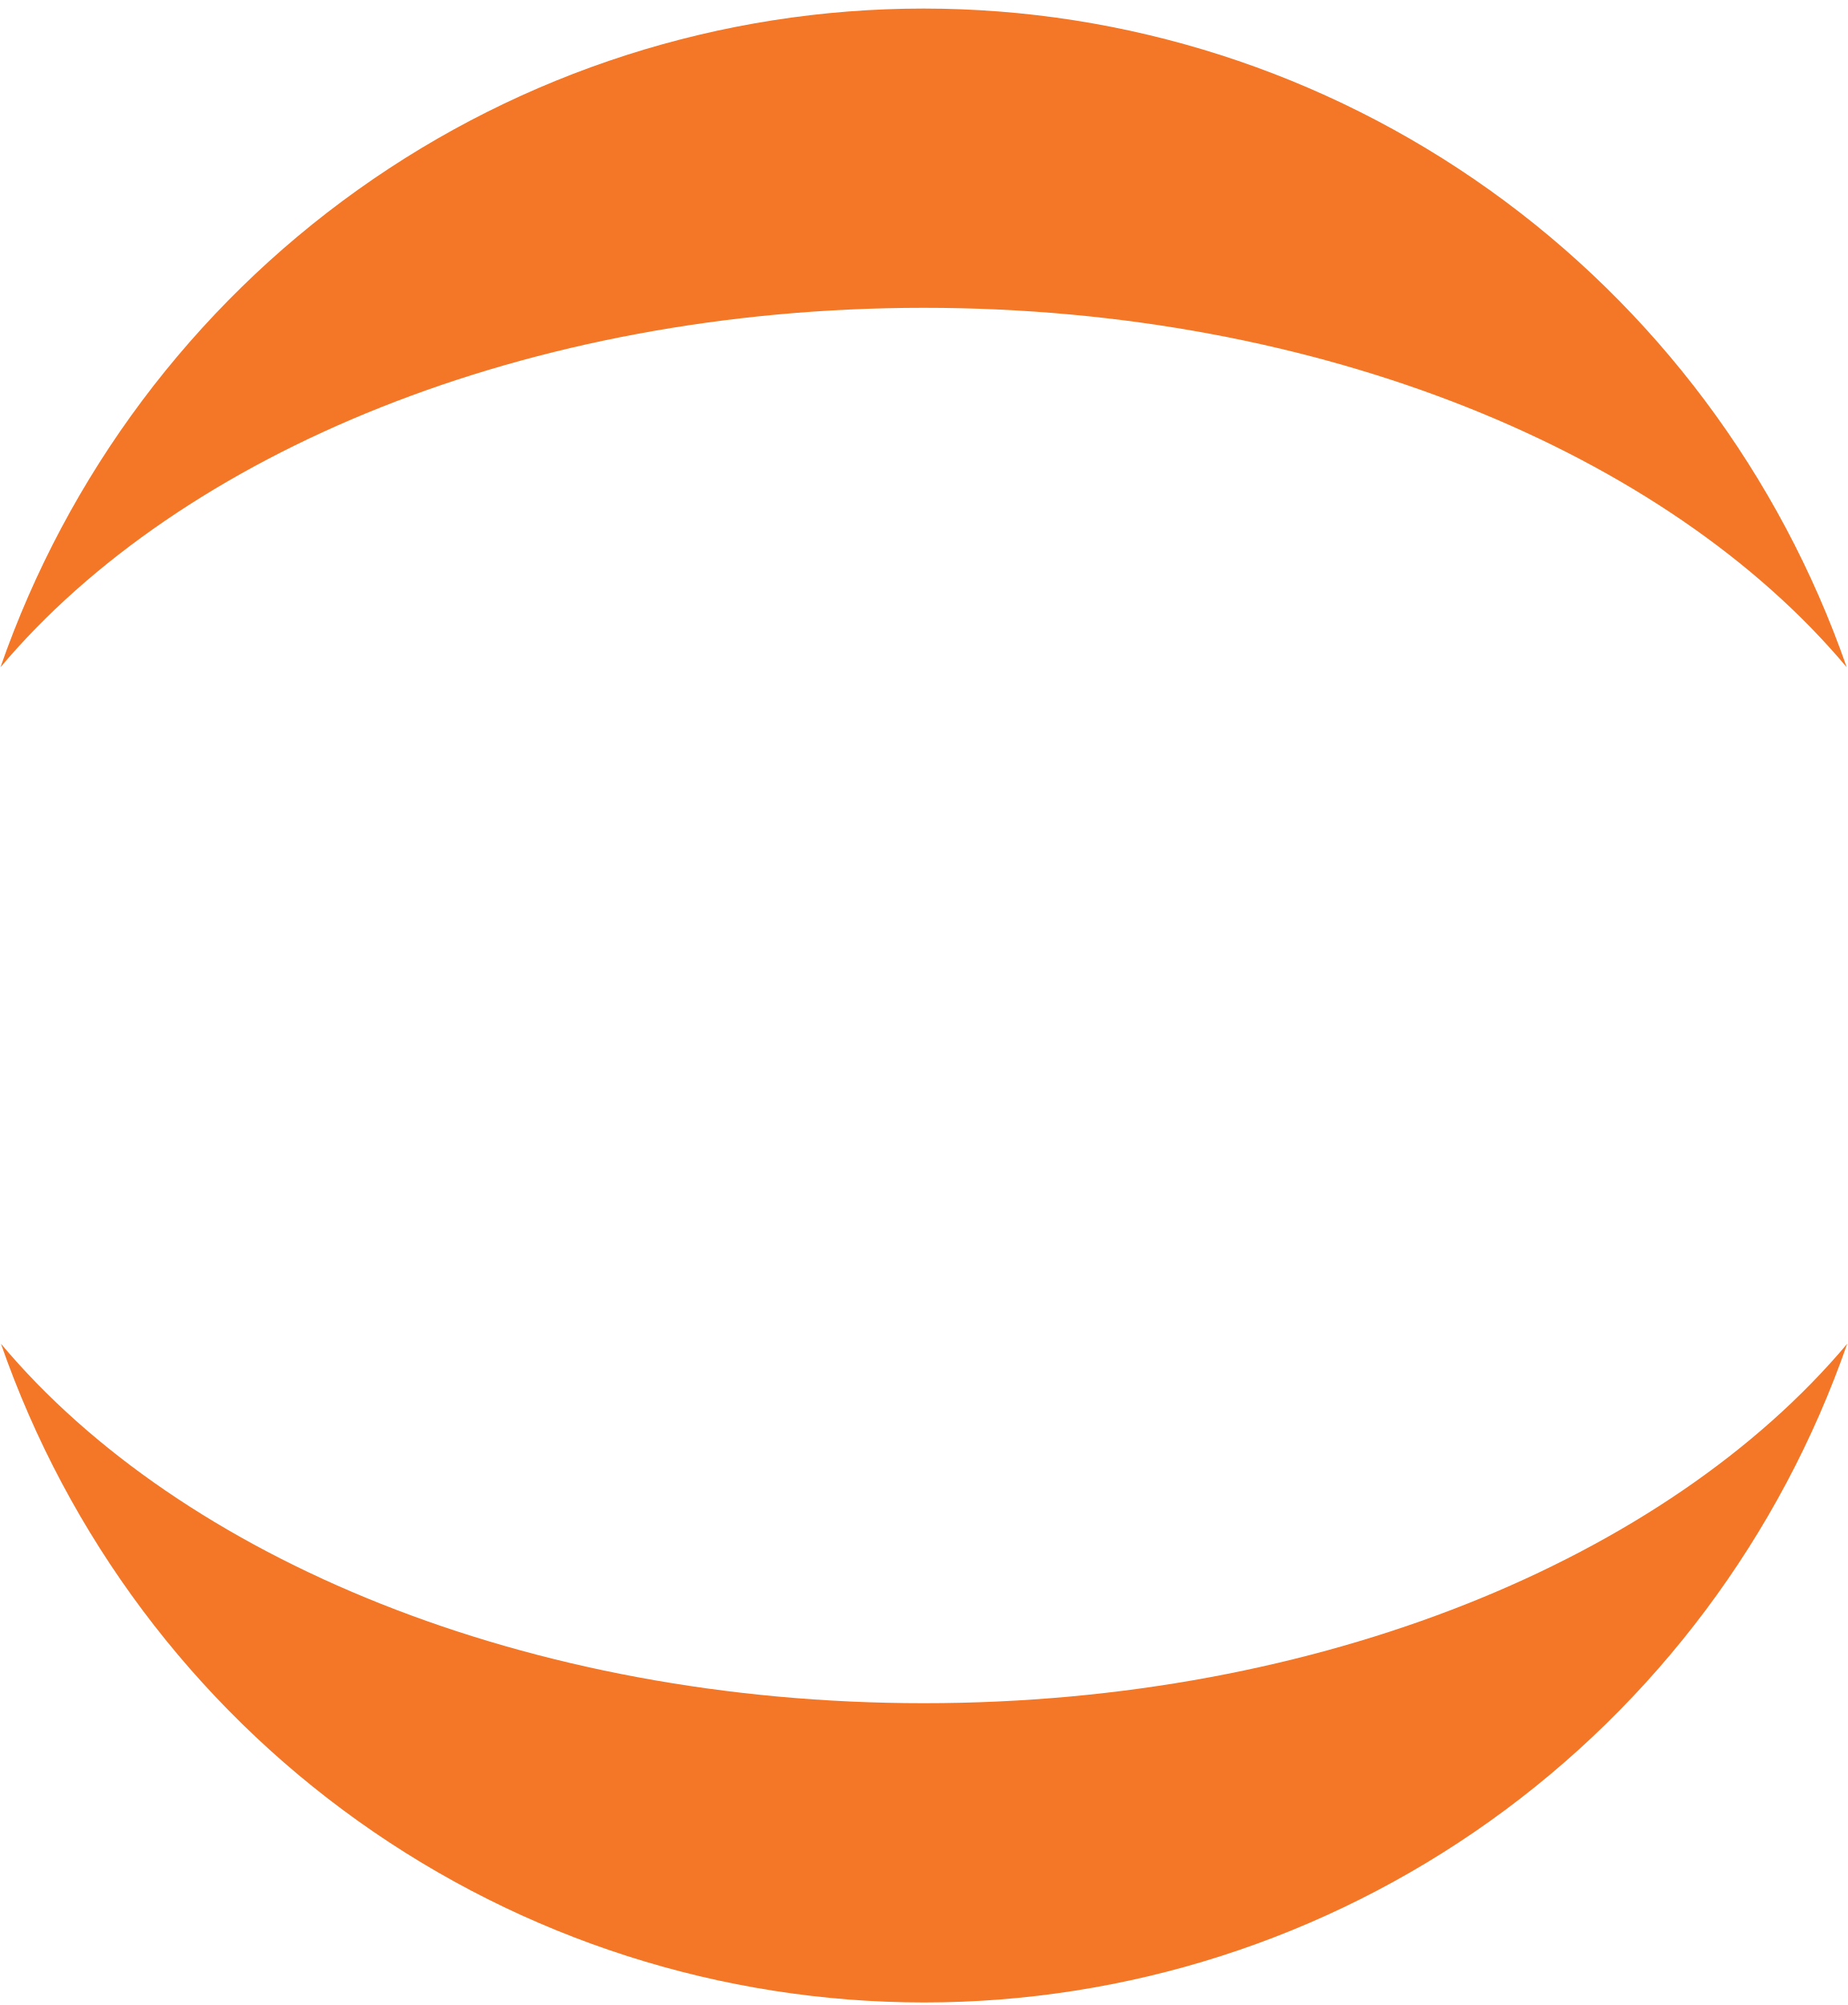
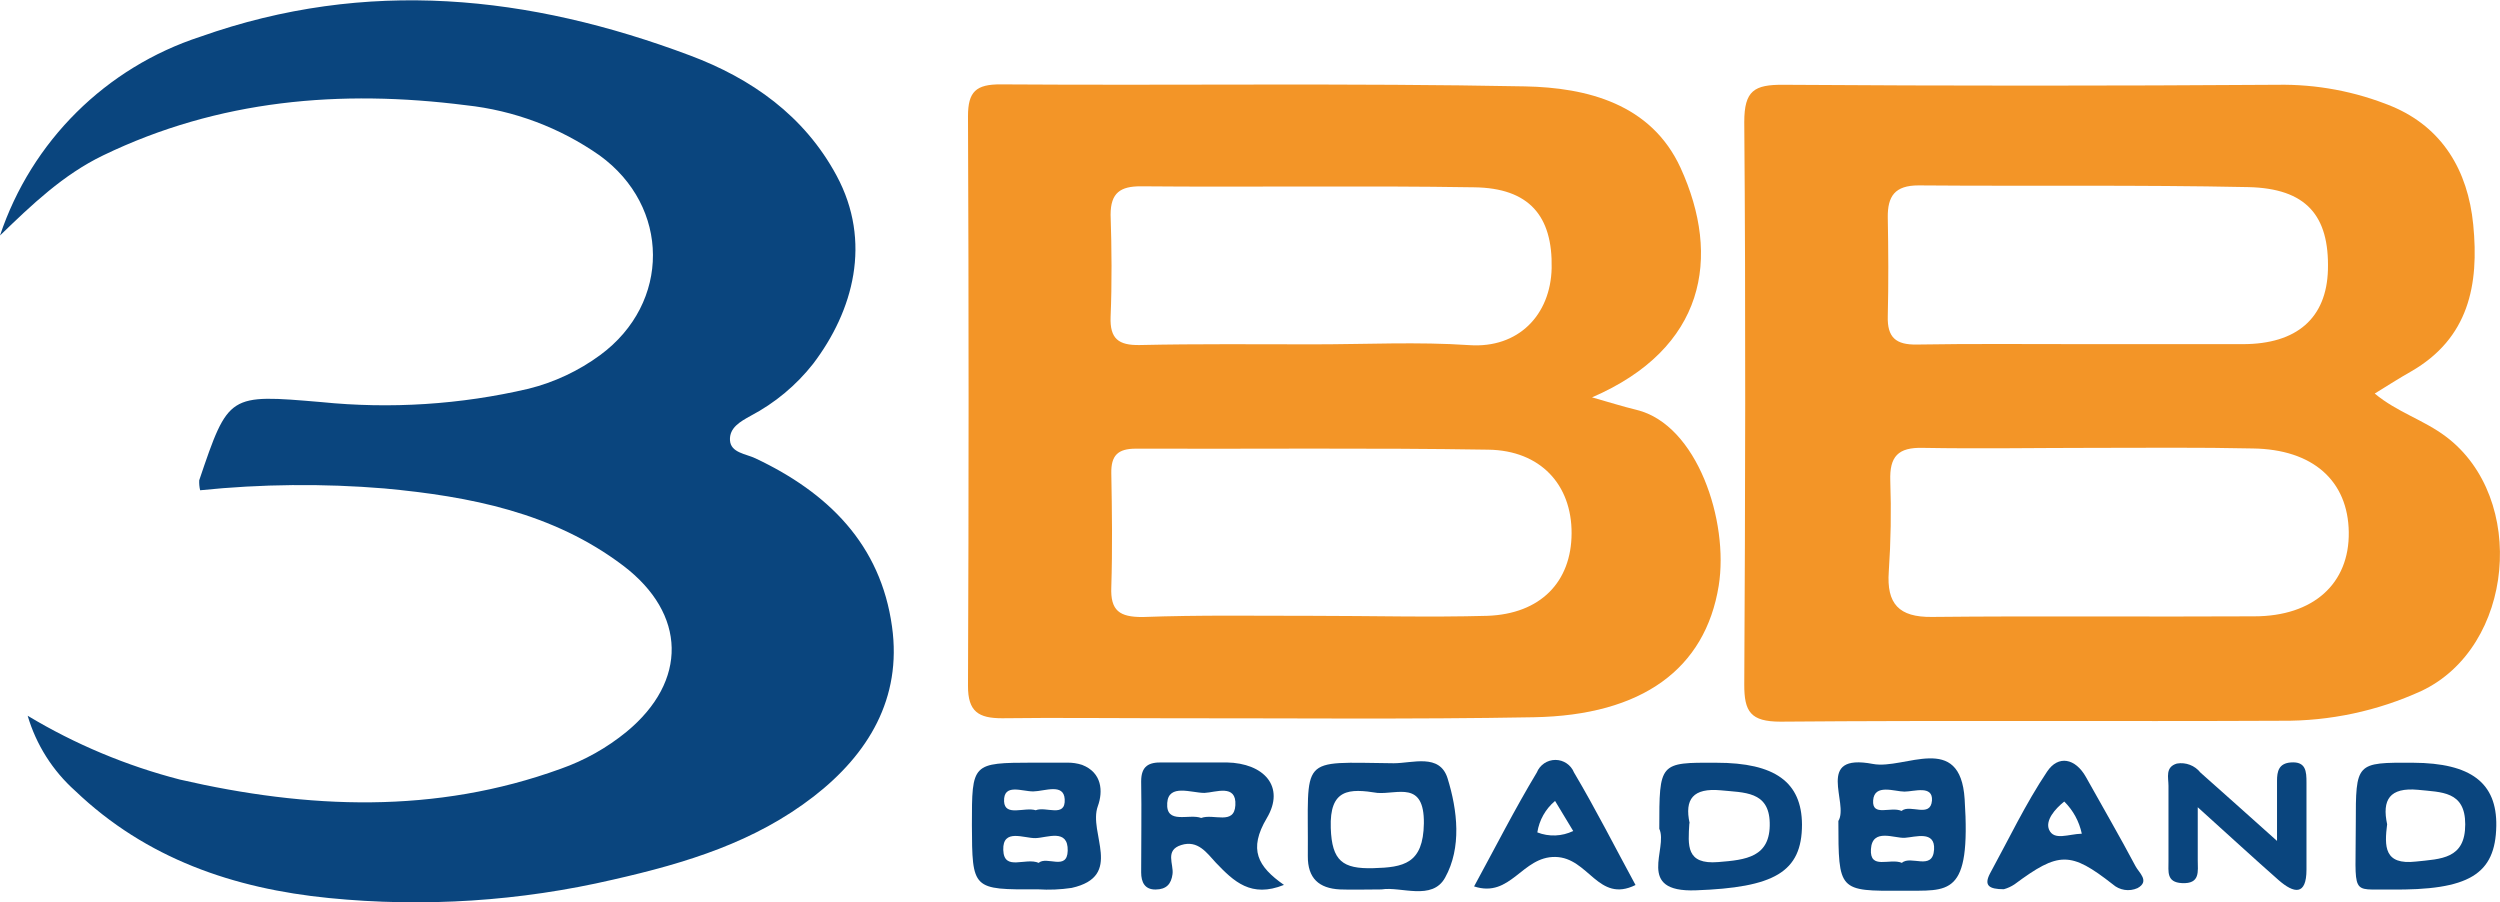
- <svg xmlns="http://www.w3.org/2000/svg" width="152" height="165" viewBox="0 0 152 165" version="1.1">
-   <g class="jp-icon-warn0" fill="#F37726">
-     <path transform="translate(0.078947, 110.5829)" d="M75.942,29.58 C43.302,29.58 14.797,17.653 0,0 C5.511,15.841 15.782,29.567 29.39,39.278 C43,48.99 59.274,54.207 75.961,54.207 C92.647,54.207 108.921,48.99 122.531,39.278 C136.139,29.567 146.41,15.841 151.921,0 C137.088,17.653 108.583,29.58 75.942,29.58 L75.942,29.58 Z" />
-     <path transform="translate(0.037368, 0.704878)" d="M75.978,24.626 C108.619,24.626 137.124,36.553 151.921,54.207 C146.41,38.366 136.139,24.64 122.531,14.928 C108.921,5.217 92.647,0 75.961,0 C59.274,0 43,5.217 29.39,14.928 C15.782,24.64 5.511,38.366 0,54.207 C14.833,36.59 43.339,24.626 75.978,24.626 L75.978,24.626 Z" />
-   </g>
+ <svg xmlns="http://www.w3.org/2000/svg" viewBox="0 0 249.46 90">
+   <defs>
+     <style>.cls-1{fill:#0a457e;}.cls-2{fill:#f39527;}</style>
+   </defs>
+   <path class="cls-1" d="M195.3,322a3.56,3.56,0,0,1-.09-1c2.93-8.65,2.92-8.58,12.16-7.8a63,63,0,0,0,20.7-1.33,20.42,20.42,0,0,0,7.15-3.36c7.06-5.2,7-14.82-.07-19.93a28.54,28.54,0,0,0-13.33-5c-12.51-1.59-24.67-.56-36.19,5-4,1.93-7.13,4.93-10.3,8a31.3,31.3,0,0,1,20-19.84c16.6-5.88,32.81-4.15,48.84,1.87,6.14,2.3,11.41,6,14.64,12,3.55,6.59,1.68,13.48-2.35,18.78a19.44,19.44,0,0,1-6.22,5.18c-1.05.58-2.14,1.19-2.07,2.44s1.58,1.35,2.53,1.8c7.25,3.42,12.51,8.58,13.64,16.8,1,7.15-2.37,12.73-7.82,16.95-5.86,4.53-12.64,6.62-20,8.29a87,87,0,0,1-28.36,1.84c-9.5-.94-18.25-3.93-25.33-10.7a16.16,16.16,0,0,1-4.74-7.49,57.25,57.25,0,0,0,15.2,6.37c12.77,2.94,25.48,3.47,38-1.08a21.79,21.79,0,0,0,6.56-3.69c6.12-5.05,6-11.77-.34-16.58-7-5.3-15.32-6.91-23.81-7.7A99.87,99.87,0,0,0,195.3,322Z" transform="translate(-175.33 -273.08)" />
+   <path class="cls-2" d="M412.29,312.35c2.23,1.86,4.9,2.63,7.11,4.3,8.14,6.12,6.84,21-2.46,25.38A32.85,32.85,0,0,1,403,345c-16.68.08-33.37-.05-50,.09-3,0-3.63-1-3.62-3.72.1-18.71.15-37.41,0-56.11,0-3.15,1-3.74,3.9-3.72q24.64.17,49.29,0A28.82,28.82,0,0,1,414,283.69c5,2.09,7.59,6.36,8.12,11.82.59,6-.44,11.32-6.21,14.64C414.73,310.82,413.6,311.54,412.29,312.35Zm-28.07,5.42c-5.68,0-11.35.1-17,0-2.5-.07-3.35.86-3.27,3.28a88.31,88.31,0,0,1-.15,9.06c-.23,3.22,1,4.57,4.31,4.53,10.72-.11,21.43,0,32.15-.06,5.94,0,9.51-3.29,9.44-8.4s-3.56-8.27-9.58-8.35C394.81,317.71,389.51,317.77,384.22,317.77Zm-.6-10.35c5.17,0,10.34,0,15.51,0,5.4,0,8.35-2.61,8.49-7.4.15-5.43-2.16-8.14-7.95-8.27-11-.23-21.94-.08-32.9-.17-2.37,0-3.1,1.08-3.07,3.22.06,3.27.08,6.55,0,9.83-.06,2.11.79,2.87,2.91,2.83C372.27,307.36,377.94,307.43,383.62,307.42Z" transform="translate(-175.33 -273.08)" />
+   <path class="cls-2" d="M334.19,312.73c1.64.46,3,.9,4.45,1.25,6.06,1.48,9.22,11.13,8.19,17.55-1.34,8.27-7.6,12.93-18.46,13.12-12.24.22-24.5.09-36.75.1-5.43,0-10.86-.07-16.29,0-2.35,0-3.42-.65-3.41-3.23q.12-28.41,0-56.84c0-2.45.79-3.2,3.29-3.18,17.43.12,34.87-.14,52.29.2,6.21.12,12.59,1.75,15.52,8.12C347.11,298.77,345.49,307.85,334.19,312.73Zm-27.86,21.8c5.8,0,11.61.16,17.41,0,5.32-.19,8.39-3.39,8.41-8.23s-3.09-8.27-8.3-8.35c-11.73-.19-23.46-.06-35.19-.1-1.79,0-2.47.68-2.44,2.45.07,3.79.12,7.58,0,11.35-.1,2.38.83,3,3.1,3C295,334.44,300.65,334.53,306.33,334.53Zm.13-27.09v0c5.17,0,10.35-.27,15.5.08,4.87.33,8.09-3,8.2-7.68.11-5.2-2.23-8-7.73-8.07-11.09-.18-22.19,0-33.28-.1-2,0-3,.63-3,2.83.11,3.4.14,6.81,0,10.21-.08,2.18.8,2.83,2.88,2.8C294.86,307.38,300.66,307.44,306.46,307.44Z" transform="translate(-175.33 -273.08)" />
+   <path class="cls-1" d="M358.77,355c1.09-1.76-2.41-6.81,3.45-5.69,3.16.6,8.72-3.25,9.15,3.51.64,9.84-1.57,9.1-6.21,9.14C358.78,362,358.78,362,358.77,355Zm6.34,4.18c.88-.8,3.08.84,3.21-1.33.12-1.93-1.88-1.24-2.92-1.17s-3.24-1-3.38,1.12S363.9,358.67,365.11,359.18Zm0-5.21c.85-.65,2.85.74,3-1,.11-1.58-1.79-.9-2.75-.9s-3-.82-3.12.87S364,353.51,365.08,354Z" transform="translate(-175.33 -273.08)" />
+   <path class="cls-1" d="M272.31,355.39c0-6.18,0-6.19,6.11-6.21,1.13,0,2.27,0,3.4,0a4.62,4.62,0,0,1,1.48.22c2,.77,2.11,2.65,1.58,4.11-1,2.7,2.64,7-2.62,8.17a15.82,15.82,0,0,1-3.38.14C272.34,361.86,272.34,361.85,272.31,355.39Zm6.65,3.8c.81-.74,2.85.82,2.91-1.21.06-2.27-2.06-1.3-3.21-1.27s-3.29-1-3.22,1.18S277.66,358.59,279,359.19Zm-.28-5.26c1-.42,3,.8,2.89-1.11-.1-1.61-2-.79-3.12-.77s-3-.85-2.93,1C275.6,354.6,277.58,353.58,278.68,353.93Z" transform="translate(-175.33 -273.08)" />
+   <path class="cls-1" d="M303.45,361.38c-3.28,1.32-5-.34-6.79-2.21-.92-1-1.8-2.29-3.46-1.77s-.74,1.91-.87,2.9-.61,1.53-1.69,1.54-1.44-.73-1.44-1.71c0-3,.05-6.05,0-9.08,0-1.54.76-1.92,2.11-1.89,2.14,0,4.29,0,6.43,0,3.72.07,5.86,2.42,4,5.55S300.82,359.54,303.45,361.38Zm-8.26-6.68c1.23-.46,3.3.75,3.41-1.27.13-2.17-2-1.27-3.09-1.23-1.29,0-3.58-.94-3.71,1C291.65,355.4,294,354.24,295.19,354.7Z" transform="translate(-175.33 -273.08)" />
+   <path class="cls-1" d="M340.9,355.78c0-6.62,0-6.62,5.7-6.59,5.86,0,8.51,1.94,8.54,6.16,0,4.79-2.82,6.29-10.6,6.57C338.48,362.14,341.82,357.74,340.9,355.78Zm3-.55c-.13,2.21-.36,4.14,2.89,3.87,2.74-.22,5.22-.47,5.13-3.92-.07-3.17-2.56-3-4.89-3.24C344.28,351.69,343.4,352.81,343.93,355.23Z" transform="translate(-175.33 -273.08)" />
+   <path class="cls-1" d="M410.4,355.3c0-6.14,0-6.14,5.74-6.11s8.35,2,8.28,6.3c-.08,4.84-2.72,6.45-10.59,6.35C409.81,361.78,410.4,362.62,410.4,355.3Zm3.13,0c-.28,2.25-.32,4.11,2.87,3.75,2.5-.27,4.93-.24,4.92-3.72,0-3.33-2.38-3.19-4.71-3.44C413.77,351.63,413,352.89,413.53,355.34Z" transform="translate(-175.33 -273.08)" />
+   <path class="cls-1" d="M313.19,361.83c-1.65,0-2.91.05-4.17,0-2.07-.11-3.21-1.1-3.19-3.33.08-10.1-1.07-9.36,8.57-9.26,1.89,0,4.58-1,5.37,1.49,1,3.22,1.42,6.93-.24,9.92C318.24,363,315.1,361.51,313.19,361.83Zm-.41-9.63c-2.81-.45-4.8-.44-4.66,3.51.11,3.28,1.19,4.08,4.23,4s5-.44,5.06-4.47C317.46,350.94,314.79,352.35,312.78,352.2Z" transform="translate(-175.33 -273.08)" />
+   <path class="cls-1" d="M394.63,353.63c0,2.38,0,3.83,0,5.28,0,1.09.28,2.39-1.58,2.29-1.57-.08-1.33-1.18-1.34-2.16,0-2.51,0-5,0-7.55,0-.82-.35-1.87.84-2.22a2.47,2.47,0,0,1,2.35.9c2.33,2.06,4.63,4.13,7.64,6.82v-6c0-.95.18-1.74,1.38-1.83,1.51-.11,1.56.89,1.56,2,0,2.9,0,5.79,0,8.69,0,2.64-1.26,2.37-2.76,1.07C400.23,358.73,397.78,356.47,394.63,353.63Z" transform="translate(-175.33 -273.08)" />
+   <path class="cls-1" d="M338.53,361.39c-3.74,1.85-4.66-2.74-8-2.8s-4.44,4.14-8.11,2.94c2.14-3.93,4.07-7.73,6.26-11.37a2,2,0,0,1,3.71,0C334.56,353.82,336.48,357.62,338.53,361.39Zm-9.8-5.25a4.47,4.47,0,0,0,3.58-.14l-1.81-3A5.13,5.13,0,0,0,328.73,356.14Z" transform="translate(-175.33 -273.08)" />
+   <path class="cls-1" d="M375.28,361.81c-1.48,0-2-.37-1.39-1.55,1.87-3.42,3.57-7,5.71-10.19,1.11-1.67,2.82-1.33,3.87.54,1.67,3,3.36,5.9,4.95,8.9.32.63,1.47,1.5.2,2.19a2.3,2.3,0,0,1-2.47-.38c-4.22-3.3-5.38-3.28-9.8,0A3.67,3.67,0,0,1,375.28,361.81Zm7.78-5.54a6.35,6.35,0,0,0-1.75-3.21c-.94.75-1.9,1.88-1.52,2.8C380.28,357,381.74,356.3,383.06,356.27Z" transform="translate(-175.33 -273.08)" />
</svg>
